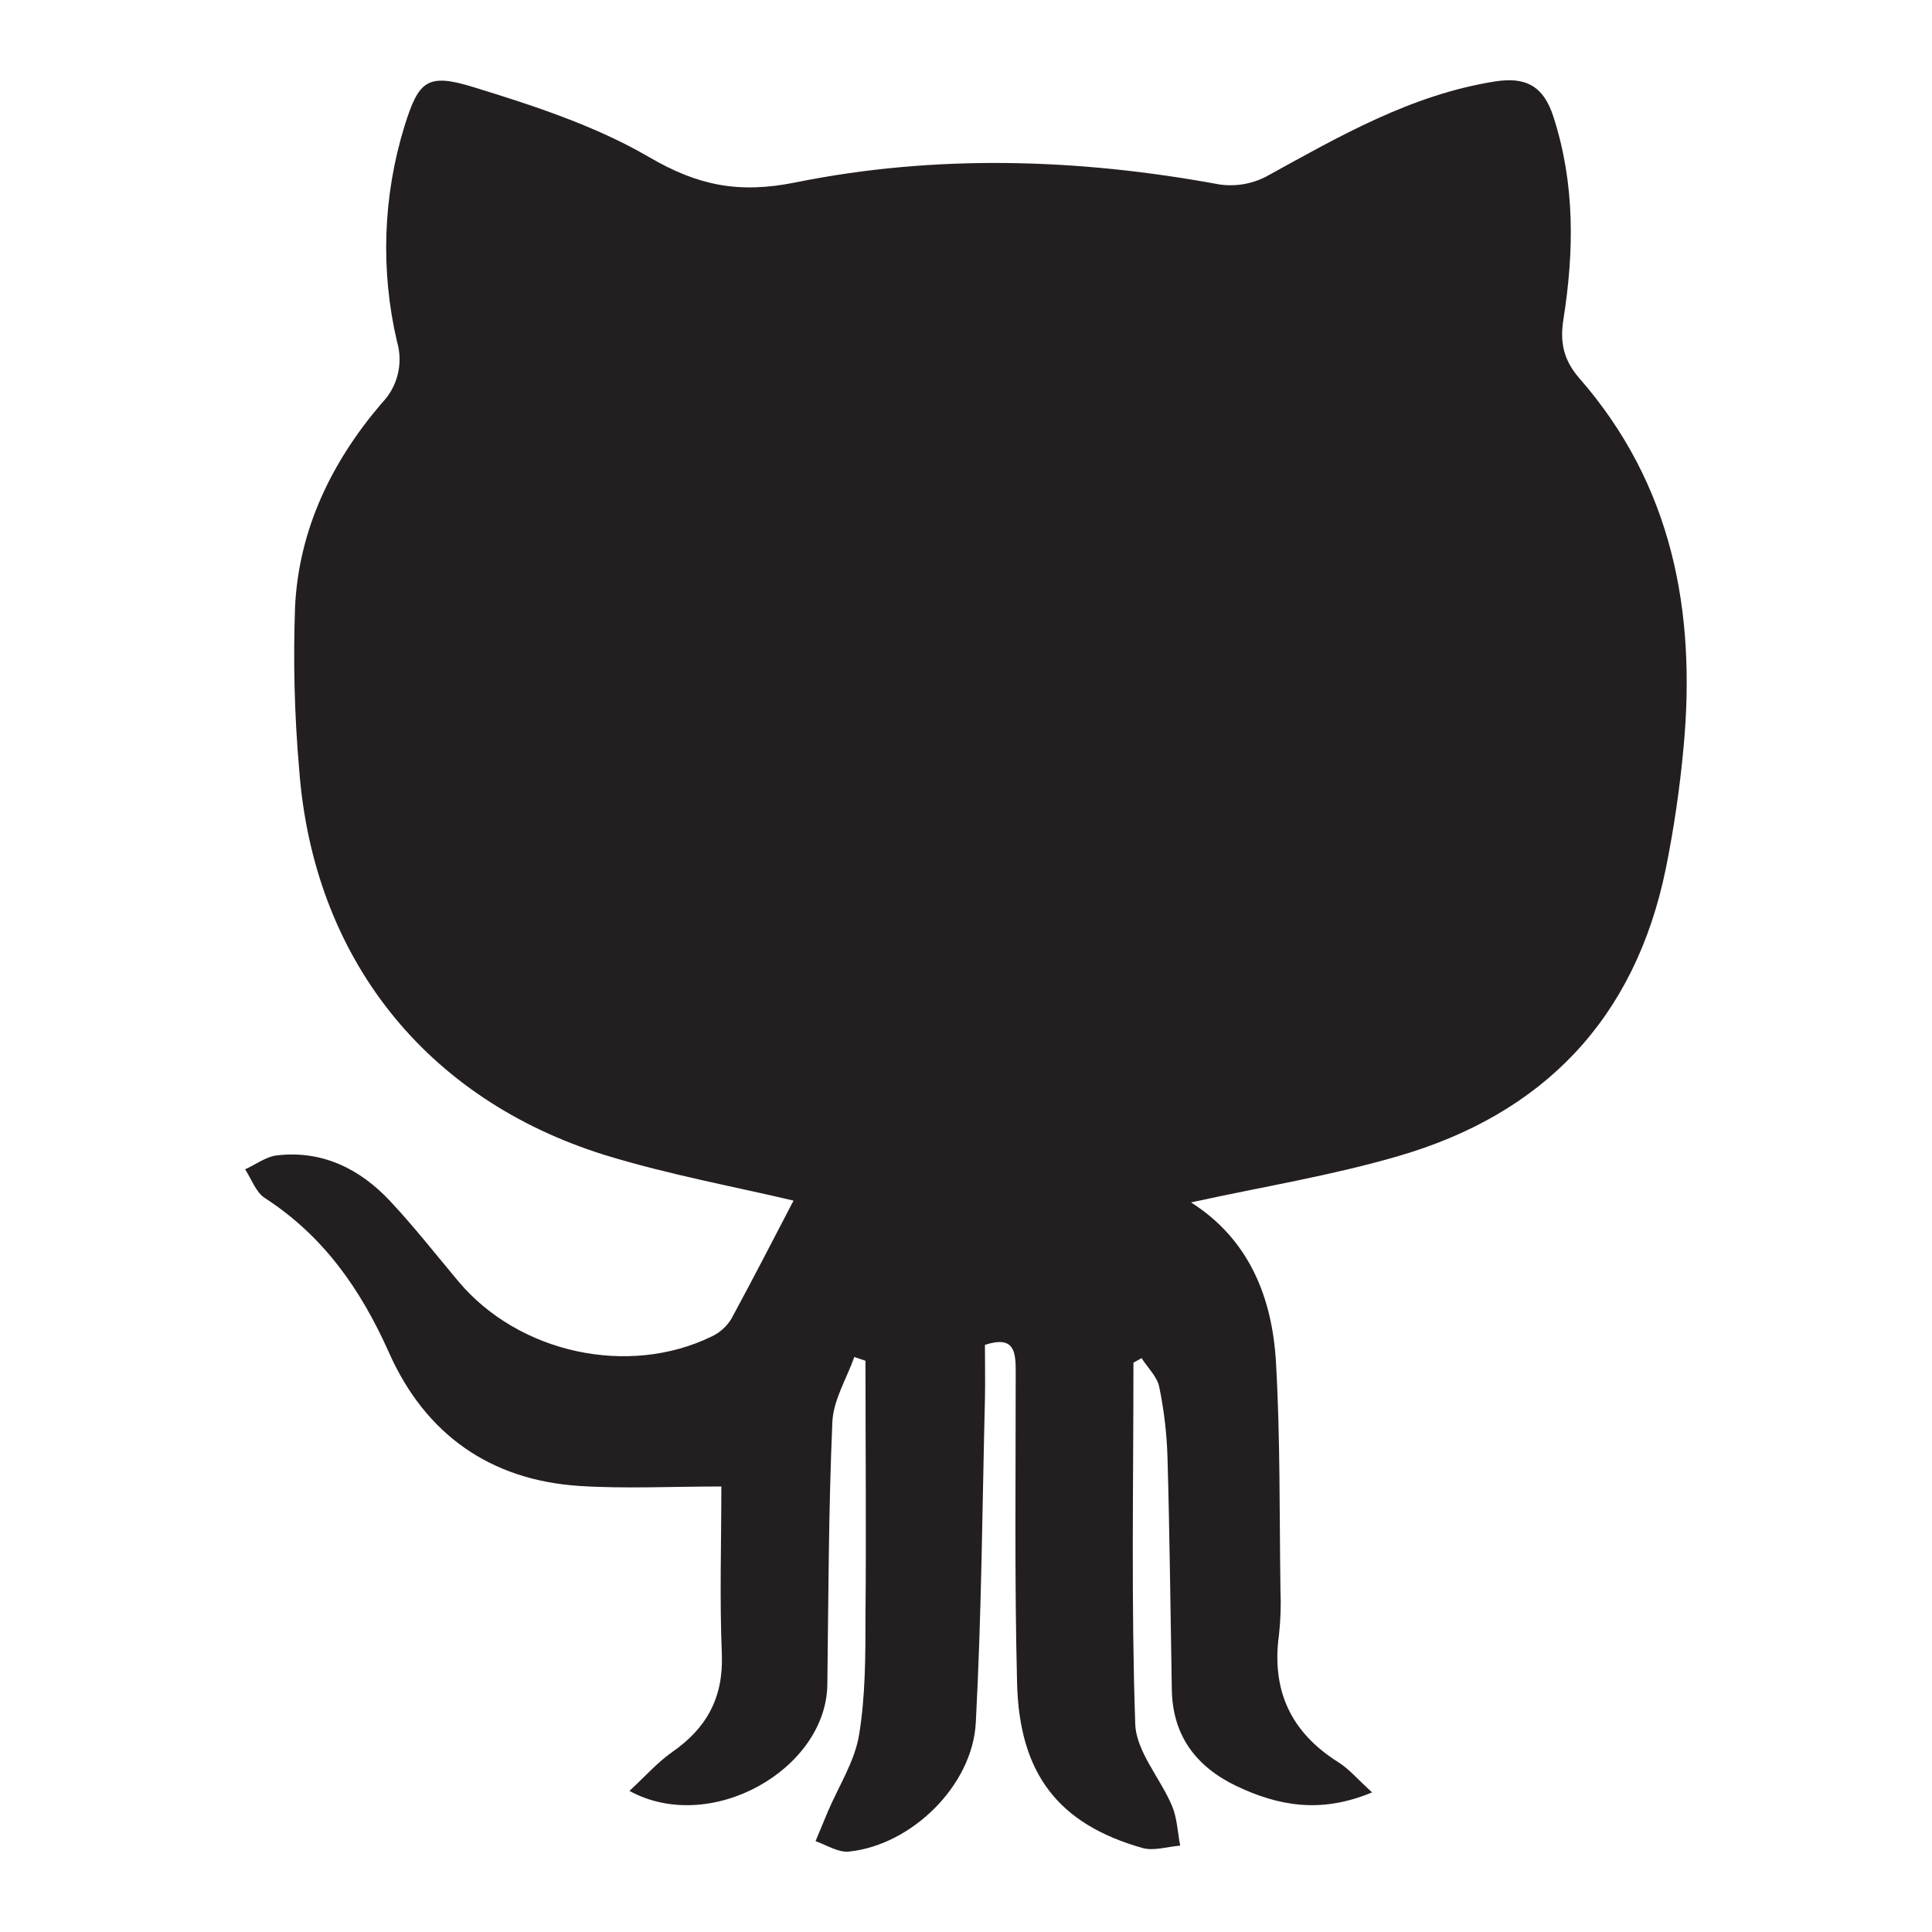
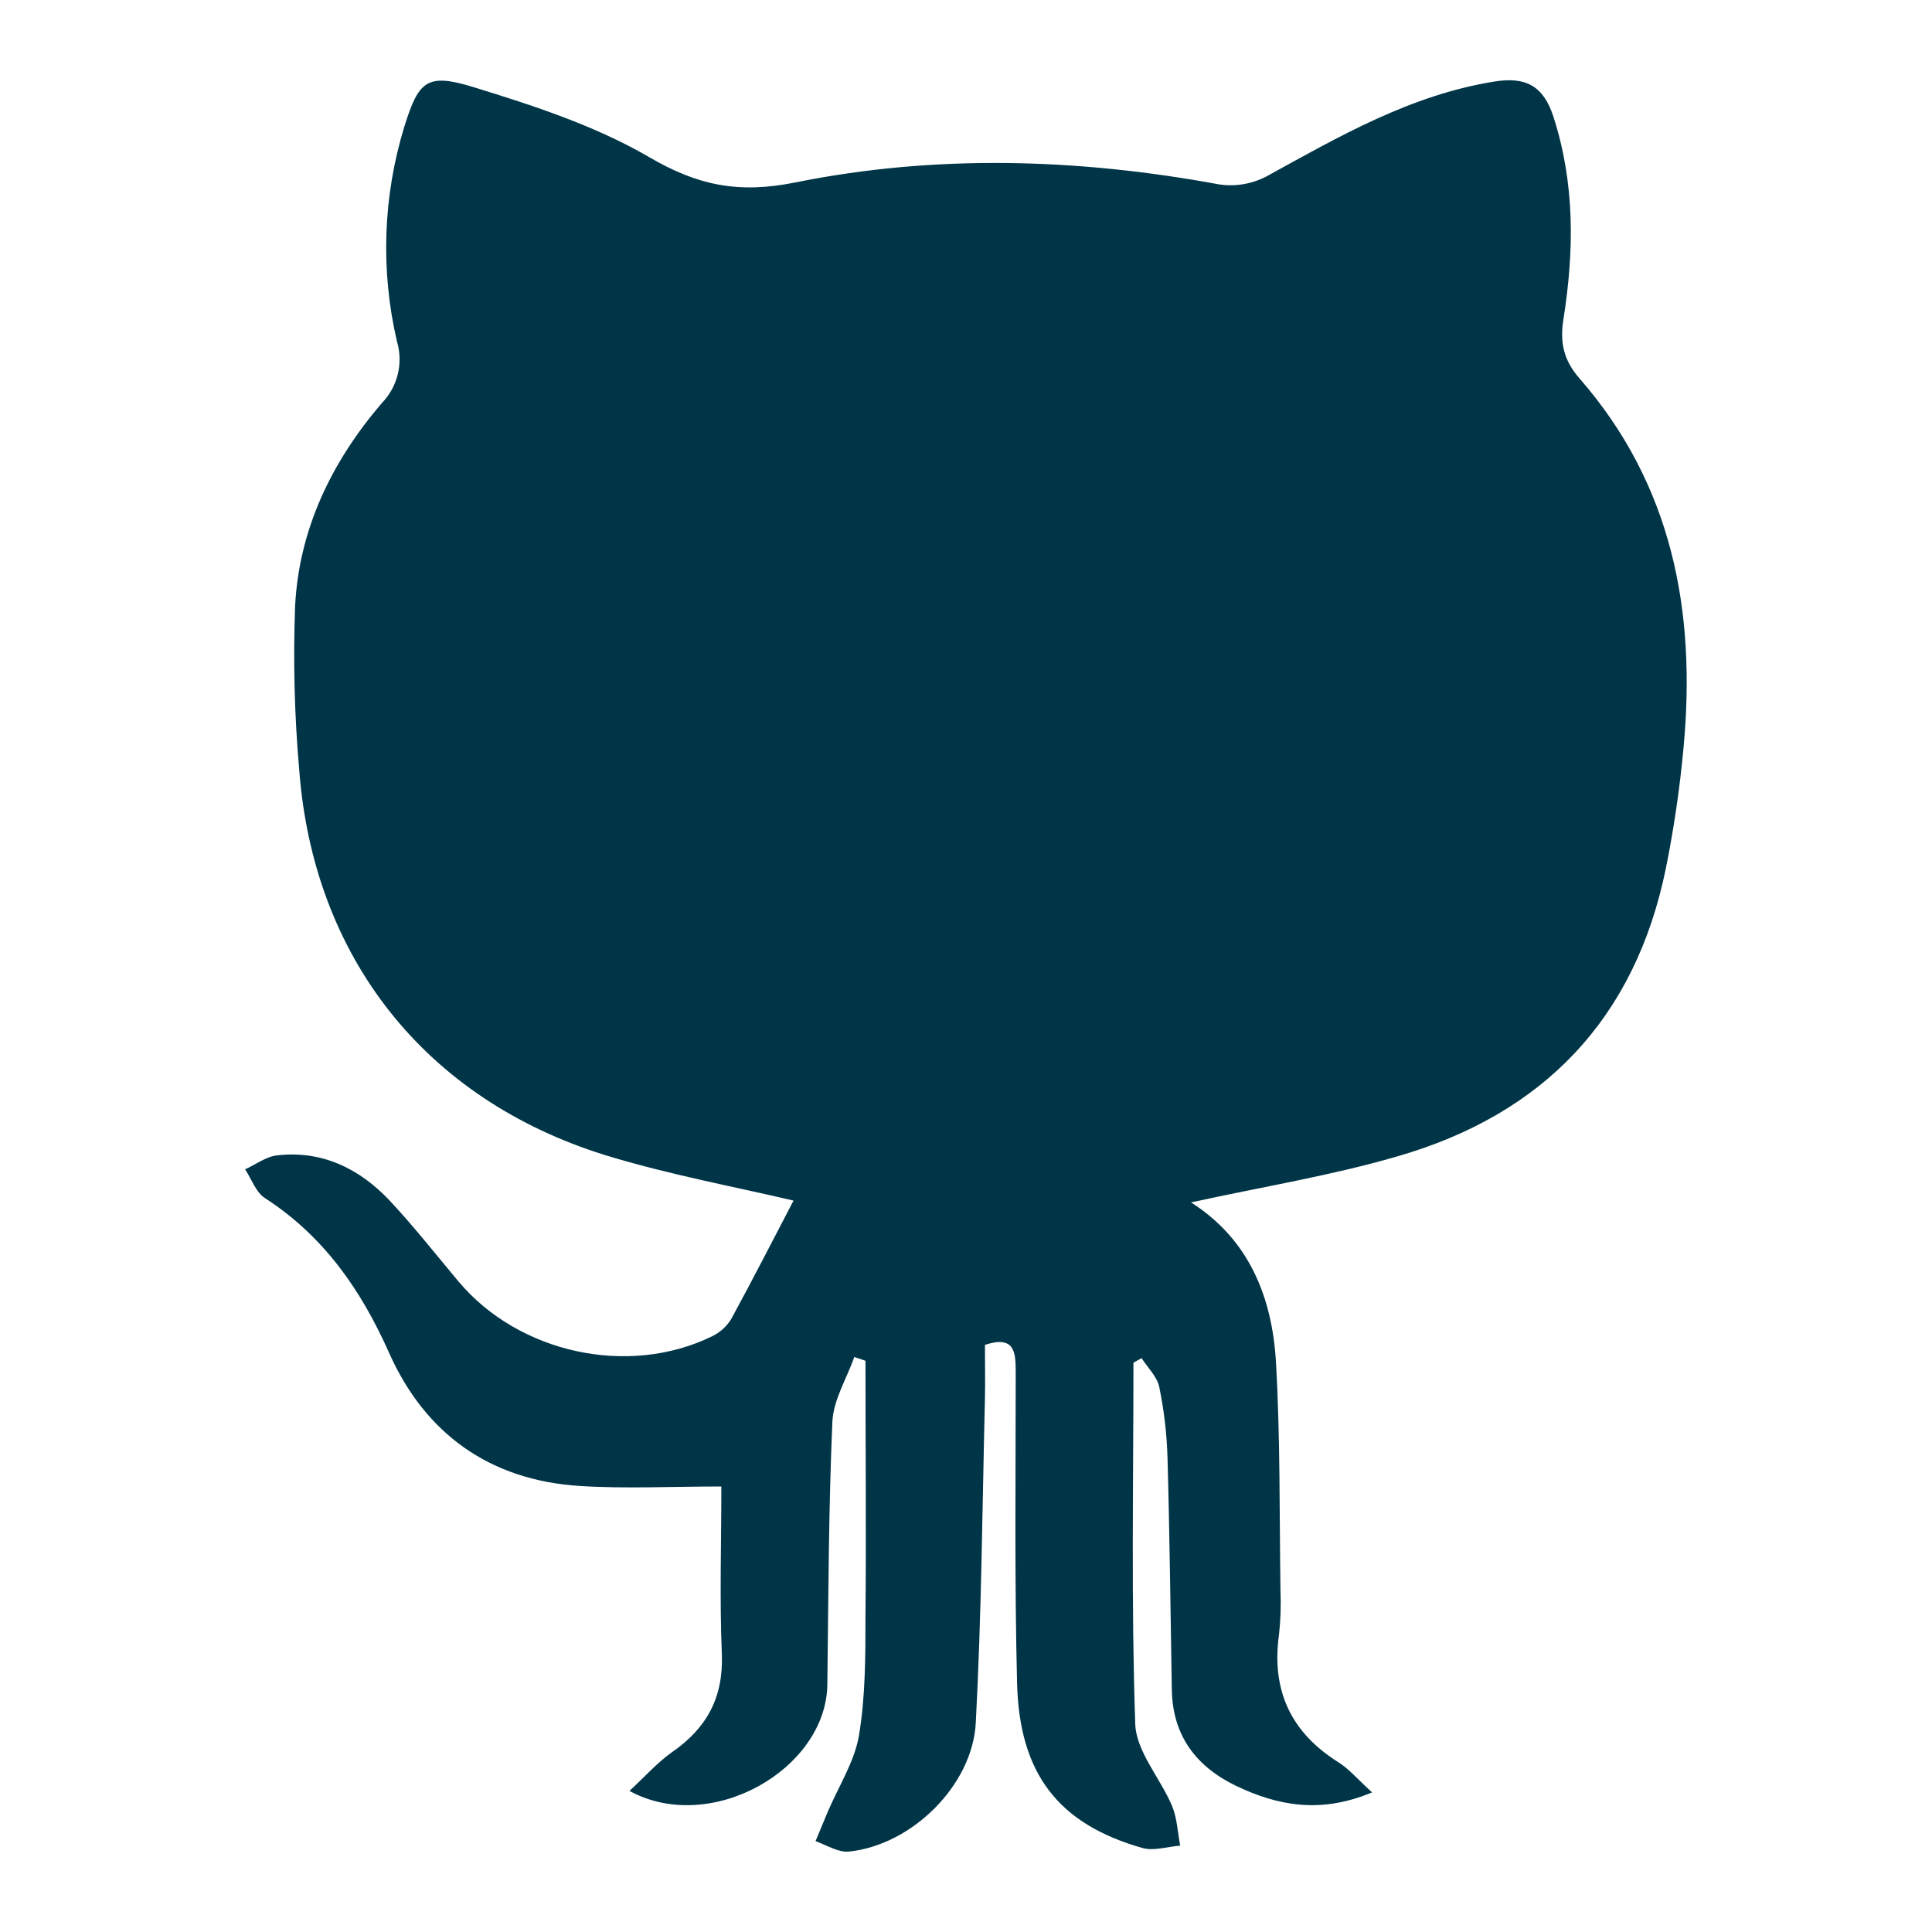
<svg xmlns="http://www.w3.org/2000/svg" id="Layer_1" data-name="Layer 1" viewBox="0 0 300 300">
  <defs>
-     <style>.cls-1{fill:#231f20;}</style>
+     <style>.cls-1{fill:#003547;}</style>
  </defs>
  <path class="cls-1" d="M176,211.6c0,18.7-.36,37.42.28,56.1.15,4.3,3.91,8.42,5.72,12.74.79,1.89.86,4.09,1.26,6.15-2,.15-4.1.87-5.88.36-13-3.7-19.1-11.48-19.45-25.61-.4-16.06-.21-32.14-.21-48.22,0-3.14-.13-5.81-4.78-4.29,0,2.83.06,5.62,0,8.41-.41,16.76-.53,33.53-1.42,50.27-.52,9.78-10,19-19.68,20-1.66.18-3.47-1-5.2-1.62.63-1.52,1.26-3,1.9-4.57,1.68-3.95,4.16-7.77,4.85-11.89,1-6.05,1-12.31,1-18.48.13-13.21,0-26.43,0-39.65l-1.73-.59c-1.19,3.36-3.26,6.68-3.41,10.08-.59,13.58-.61,27.18-.78,40.77-.16,13.18-18.11,23.44-30.73,16.53,2.34-2.15,4.26-4.34,6.59-6,5.38-3.72,8-8.44,7.76-15.18-.36-8.61-.08-17.25-.08-26.09-7.75,0-14.92.37-22-.08-13.94-.89-24-8.09-29.61-20.71-4.36-9.78-10.14-18.09-19.27-24-1.4-.89-2.07-2.94-3.07-4.46,1.67-.75,3.29-2,5-2.17,7-.79,12.81,2.09,17.49,7.07,3.74,4,7.12,8.31,10.63,12.5,9.35,11.15,26.38,14.89,39.39,8.53a7.1,7.1,0,0,0,3-2.73c3.38-6.21,6.6-12.51,9.65-18.34-8.9-2.11-19.25-4-29.21-7.05-28-8.69-45.36-30.73-47.55-59.86a204.4,204.4,0,0,1-.64-25.35c.6-12,5.68-22.48,13.46-31.57a9.73,9.73,0,0,0,2.37-9.54,64.09,64.09,0,0,1,1.16-33.48C65,12.61,66.26,11.3,73.43,13.5c9.36,2.88,18.95,6,27.32,10.87,7.57,4.43,13.92,5.75,22.8,3.95,21.77-4.39,43.86-3.73,65.8.32a12,12,0,0,0,7.33-1.26c11.29-6.21,22.41-12.66,35.44-14.73,4.81-.76,7.56.7,9.1,5.49,3.35,10.38,3.22,20.87,1.55,31.43-.57,3.55,0,6.31,2.45,9.14,14.45,16.52,18.18,36.2,16.2,57.37a175.78,175.78,0,0,1-2.76,18.83c-4.78,23.29-19,38.1-41.64,44.64-10.29,3-20.94,4.72-32.08,7.16,9,5.71,12.6,14.72,13.19,24.78.68,11.8.53,23.65.7,35.48a45.14,45.14,0,0,1-.23,6.88c-1.19,8.62,1.83,15.15,9.22,19.79,1.68,1.05,3,2.66,5.24,4.68-8,3.35-14.63,2.08-21.1-1-6.23-3-9.88-7.81-10-14.94-.21-12-.33-24-.67-36a63.16,63.16,0,0,0-1.28-11c-.33-1.62-1.8-3-2.75-4.49Z" />
</svg>
